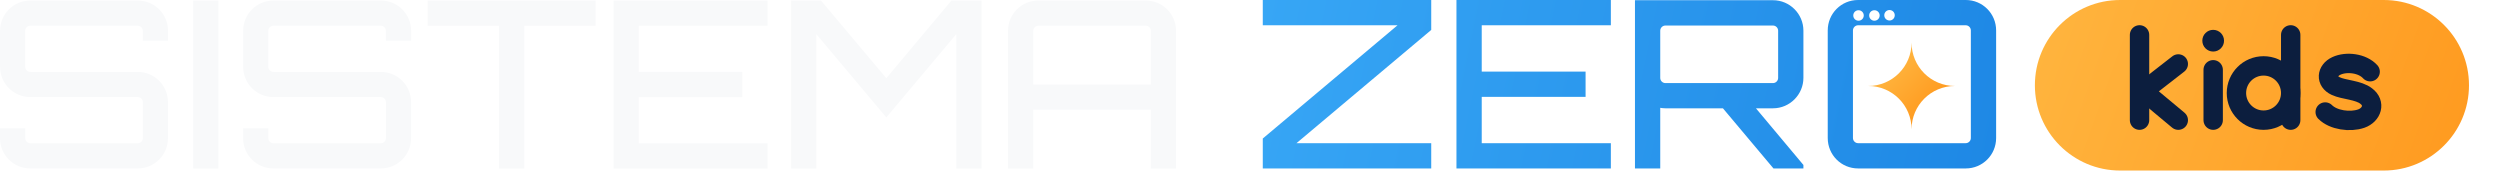
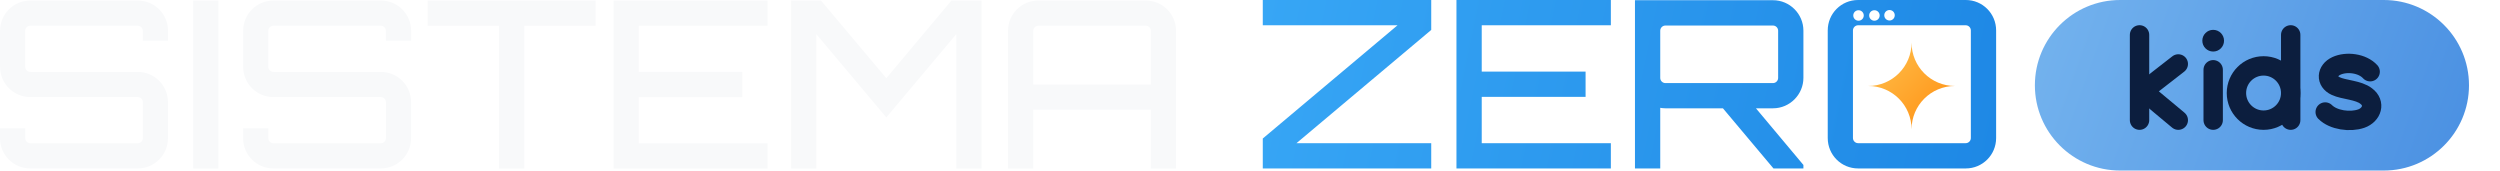
<svg xmlns="http://www.w3.org/2000/svg" width="645" height="44" viewBox="0 0 645 44" fill="none" role="img" aria-label="Sistema Zero Kids">
  <path d="M43.35 10.485H36.842V7.956C36.842 7.232 36.241 6.63 35.516 6.63H7.82C7.095 6.63 6.494 7.232 6.494 7.956V17.225C6.494 17.95 7.095 18.551 7.82 18.551H35.516C39.85 18.551 43.336 22.037 43.336 26.371V35.639C43.336 39.973 39.85 43.459 35.516 43.459H7.82C3.486 43.459 0 39.973 0 35.639V33.11H6.507V35.639C6.507 36.364 7.109 36.965 7.833 36.965H35.53C36.255 36.965 36.856 36.364 36.856 35.639V26.371C36.856 25.646 36.255 25.045 35.53 25.045H7.833C3.5 25.045 0.014 21.559 0.014 17.225V7.956C0.014 3.623 3.5 0.137 7.833 0.137H35.53C39.864 0.137 43.35 3.623 43.35 7.956V10.485Z" fill="#F8F9FA" />
  <path d="M49.843 0.137H56.35V43.473H49.843V0.137Z" fill="#F8F9FA" />
  <path d="M106.07 10.485H99.563V7.956C99.563 7.232 98.962 6.63 98.237 6.63H70.54C69.816 6.63 69.214 7.232 69.214 7.956V17.225C69.214 17.95 69.816 18.551 70.54 18.551H98.237C102.571 18.551 106.057 22.037 106.057 26.371V35.639C106.057 39.973 102.571 43.459 98.237 43.459H70.54C66.207 43.459 62.721 39.973 62.721 35.639V33.11H69.228V35.639C69.228 36.364 69.83 36.965 70.554 36.965H98.251C98.975 36.965 99.577 36.364 99.577 35.639V26.371C99.577 25.646 98.975 25.045 98.251 25.045H70.554C66.221 25.045 62.735 21.559 62.735 17.225V7.956C62.735 3.623 66.221 0.137 70.554 0.137H98.251C102.584 0.137 106.07 3.623 106.07 7.956V10.485Z" fill="#F8F9FA" />
  <path d="M153.672 0.137V6.644H135.257V43.486H128.75V6.644H110.336V0.137H153.672Z" fill="#F8F9FA" />
  <path d="M198.033 6.63H164.799V18.551H191.526V25.058H164.799V36.979H198.033V43.486H158.306V0.15H198.033V6.658V6.63Z" fill="#F8F9FA" />
  <path d="M245.47 0.137H253.235V43.473H246.728V8.804L228.669 30.294L210.61 8.804V43.473H204.103V0.137H211.813L228.669 20.178L245.47 0.137Z" fill="#F8F9FA" />
  <path d="M295.6 0.137C299.934 0.137 303.42 3.623 303.42 7.956V43.473H296.912V28.298H266.577V43.473H260.07V7.956C260.07 3.623 263.556 0.137 267.89 0.137H295.586H295.6ZM296.926 21.805V7.956C296.926 7.232 296.325 6.63 295.6 6.63H267.903C267.179 6.63 266.577 7.232 266.577 7.956V21.805H296.912H296.926Z" fill="#F8F9FA" />
  <path d="M325.798 0H369.257V7.724L334.493 36.938H369.257V43.459H325.798V35.735L360.563 6.521H325.798V0ZM415.601 6.521H382.286V18.469H409.08V24.99H382.286V36.938H415.601V43.459H375.765V0H415.601V6.521ZM465.28 20.096C465.28 24.375 461.78 27.943 457.433 27.943H453.031L465.28 42.557V43.459H457.556L444.514 27.943H429.668C429.189 27.943 428.766 27.888 428.342 27.82V43.459H421.821V0.055H457.433C461.78 0.055 465.28 3.609 465.28 7.902V20.096ZM457.433 21.436C458.158 21.436 458.759 20.834 458.759 20.11V7.915C458.759 7.191 458.158 6.589 457.433 6.589H429.668C428.943 6.589 428.342 7.191 428.342 7.915V20.11C428.342 20.834 428.943 21.436 429.668 21.436H457.433ZM507.167 0H479.388C475.041 0 471.555 3.5 471.555 7.847V35.612C471.555 39.959 475.041 43.459 479.388 43.459H507.167C511.5 43.459 515 39.959 515 35.612V7.847C515 3.5 511.5 0 507.167 0ZM487.495 2.584C488.247 2.584 488.848 3.185 488.848 3.937C488.848 4.689 488.247 5.291 487.495 5.291C486.743 5.291 486.141 4.689 486.141 3.937C486.141 3.185 486.743 2.584 487.495 2.584ZM483.599 2.638C484.35 2.638 484.952 3.24 484.952 3.992C484.952 4.744 484.35 5.345 483.599 5.345C482.847 5.345 482.245 4.744 482.245 3.992C482.245 3.24 482.847 2.638 483.599 2.638ZM479.497 2.638C480.249 2.638 480.851 3.24 480.851 3.992C480.851 4.744 480.249 5.345 479.497 5.345C478.745 5.345 478.144 4.744 478.144 3.992C478.144 3.24 478.745 2.638 479.497 2.638ZM508.479 35.612C508.479 36.337 507.878 36.938 507.167 36.938H479.388C478.663 36.938 478.062 36.337 478.062 35.612V7.847C478.062 7.122 478.663 6.521 479.388 6.521H507.167C507.878 6.521 508.479 7.122 508.479 7.847V35.612Z" fill="url(#paint0_kids_dark)" />
  <path d="M504.365 22.183C498.184 22.183 493.183 27.184 493.183 33.365C493.183 30.282 491.94 27.483 489.911 25.454C487.882 23.425 485.083 22.183 482 22.183C485.083 22.183 487.882 20.94 489.911 18.911C491.94 16.882 493.183 14.083 493.183 11C493.183 14.083 494.425 16.882 496.454 18.911C498.483 20.94 501.283 22.183 504.365 22.183Z" fill="url(#paint1_kids_dark)" />
  <rect x="525" y="0" width="112" height="44" rx="22" fill="url(#paint2_kids_dark)" />
  <g stroke="#0C1E3E" stroke-width="5" stroke-linecap="round" stroke-linejoin="round" fill="none">
    <path d="M552 9V31" />
    <path d="M562 16.5L553 23.5L562 31" />
    <path d="M571 18V31" />
    <circle cx="584" cy="24" r="7" />
    <path d="M591 9V31" />
    <path d="M611.5 18.5C609.5 16.3 605.4 15.8 602.8 17C600.2 18.2 600 21 602.6 22.2C604.7 23.2 608.5 23.2 610.5 24.8C612.9 26.6 612 29.6 609.2 30.6C606.3 31.6 602 31 599.9 28.9" />
  </g>
  <circle cx="571" cy="10.5" r="2.8" fill="#0C1E3E" />
  <defs>
    <linearGradient id="paint0_kids_dark" x1="325.238" y1="2.72" x2="514.385" y2="41.955" gradientUnits="userSpaceOnUse">
      <stop stop-color="#37A6F5" />
      <stop offset="1" stop-color="#1E88E5" />
    </linearGradient>
    <linearGradient id="paint1_kids_dark" x1="487.599" y1="16.599" x2="498.782" y2="27.782" gradientUnits="userSpaceOnUse">
      <stop stop-color="#FFB53F" />
      <stop offset="1" stop-color="#FF9A1F" />
    </linearGradient>
    <linearGradient id="paint2_kids_dark" x1="525" y1="2" x2="637" y2="42" gradientUnits="userSpaceOnUse">
-       <stop stop-color="#FFB53F" />
-       <stop offset="1" stop-color="#FF9A1F" />
+       <stop stop-color="#74B3EE" />
+       <stop offset="1" stop-color="#4A90E2" />
    </linearGradient>
  </defs>
</svg>
